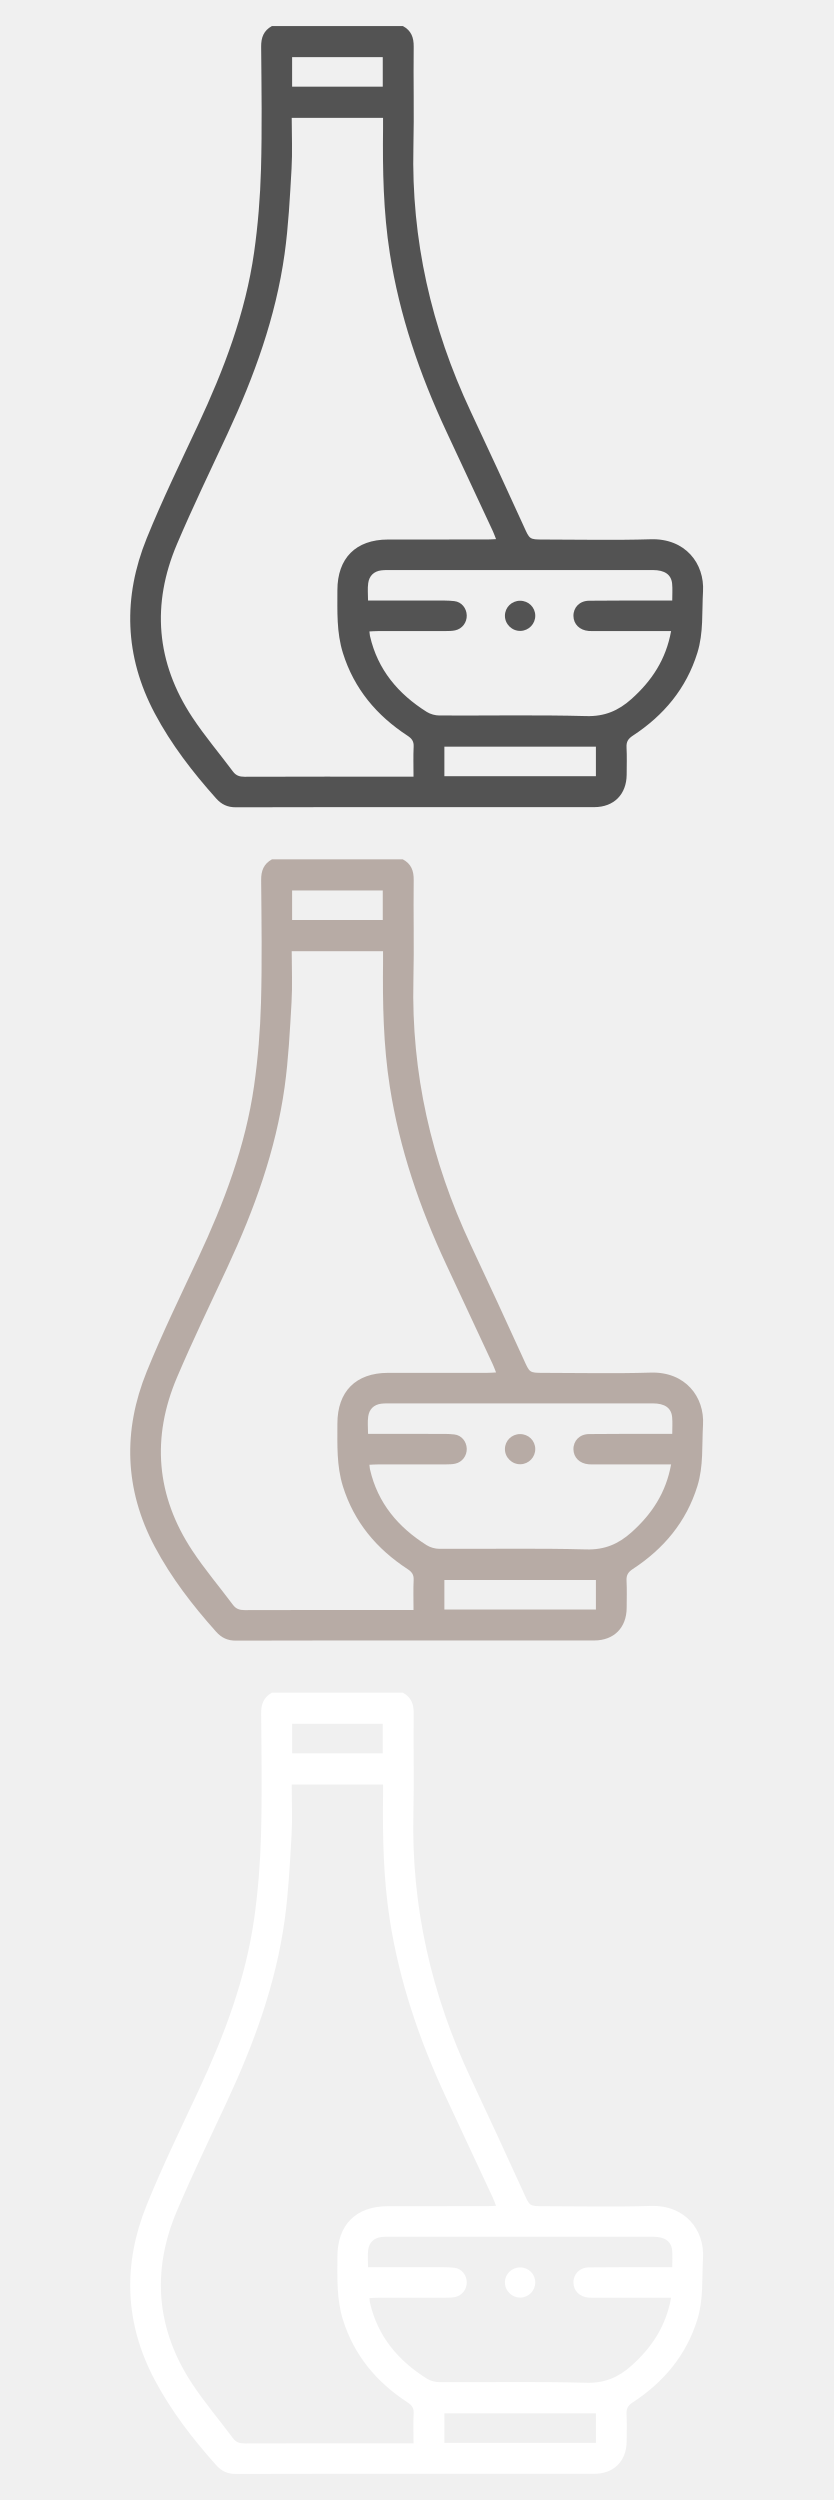
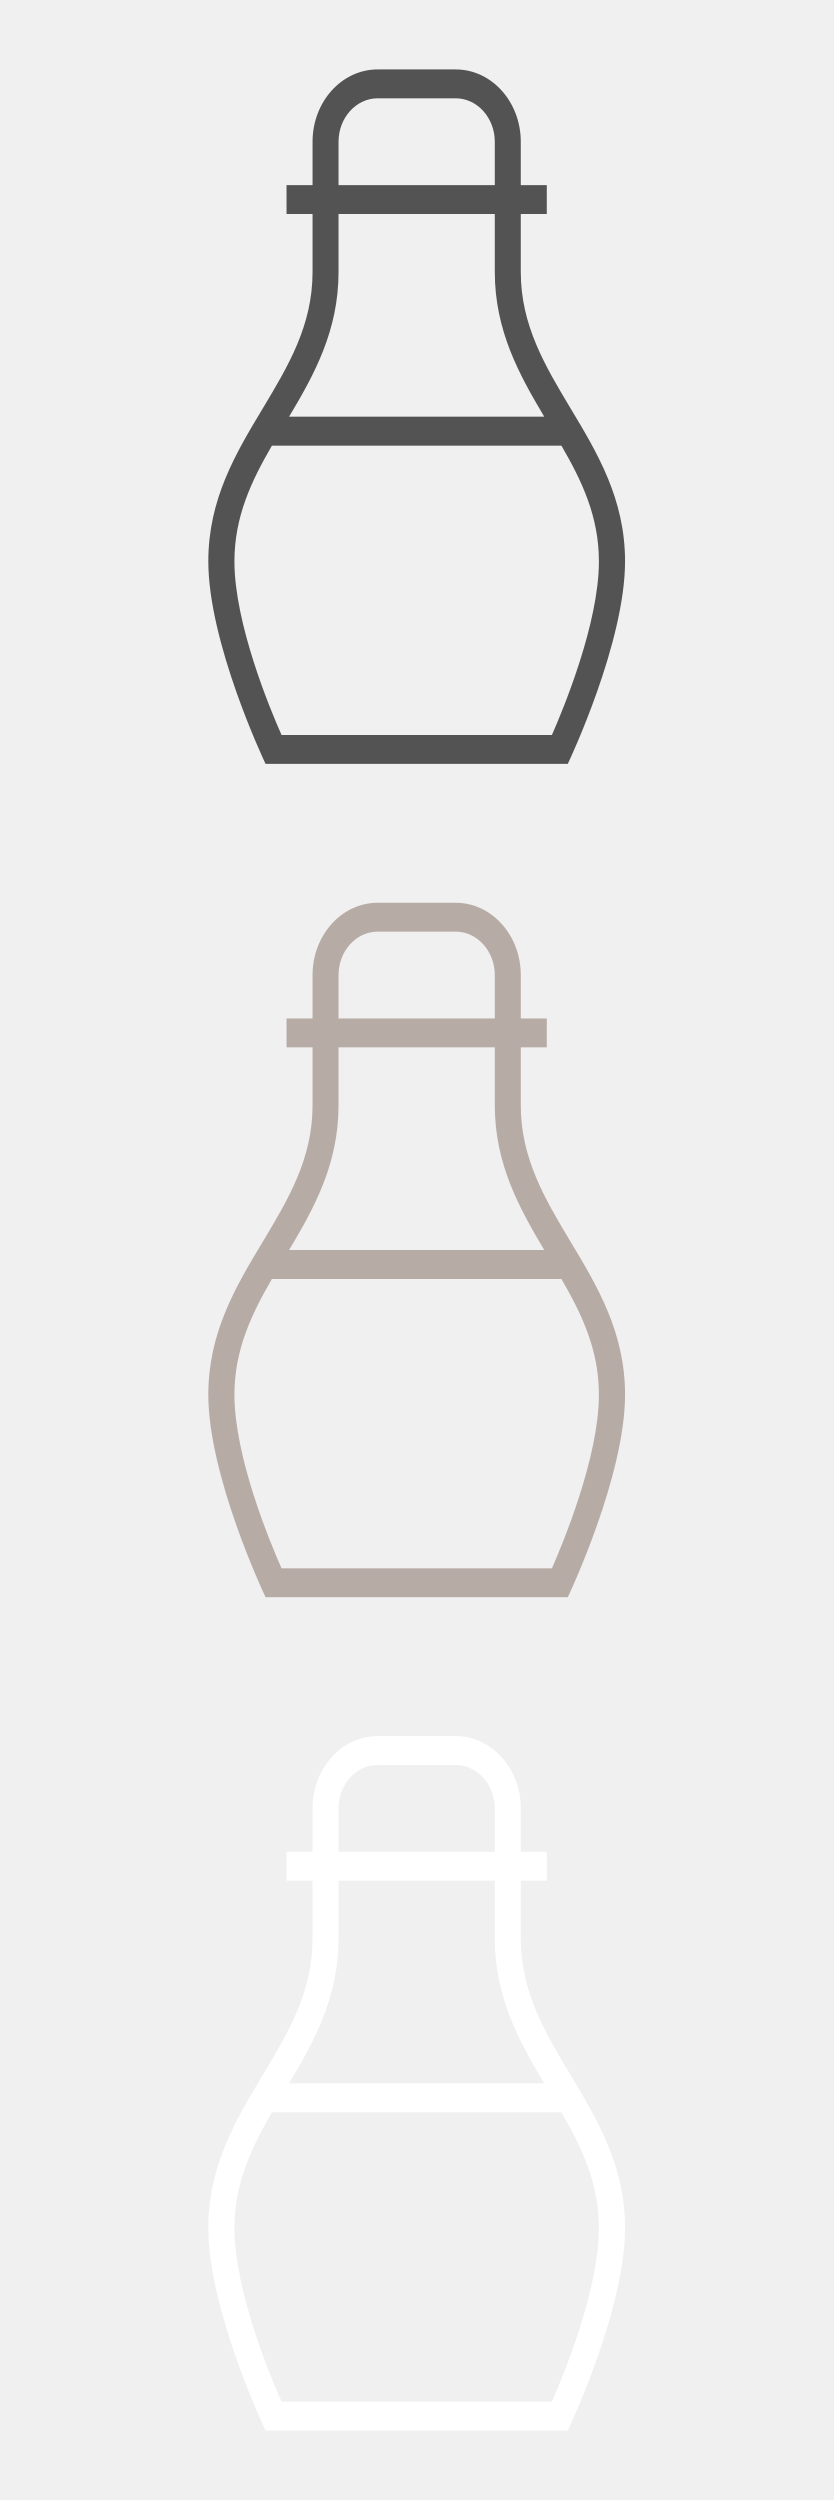
<svg xmlns="http://www.w3.org/2000/svg" width="32" height="96" viewBox="0 0 32 96" fill="none">
-   <g clip-path="url(#clip0_1174_34383)">
-     <path d="M15.47 1C15.789 1.171 15.891 1.435 15.886 1.795C15.87 3.074 15.906 4.353 15.875 5.631C15.789 9.201 16.563 12.578 18.073 15.799C18.76 17.263 19.44 18.73 20.109 20.202C20.34 20.709 20.32 20.718 20.864 20.718C22.238 20.718 23.612 20.751 24.984 20.708C26.321 20.666 27.059 21.644 26.996 22.715C26.95 23.502 27.019 24.295 26.78 25.065C26.353 26.441 25.487 27.473 24.3 28.25C24.124 28.366 24.048 28.481 24.059 28.694C24.077 29.044 24.066 29.396 24.064 29.747C24.058 30.505 23.575 30.993 22.82 30.994C20.687 30.997 18.554 30.995 16.421 30.995C13.967 30.995 11.512 30.991 9.058 31C8.738 31.001 8.509 30.894 8.297 30.657C7.398 29.65 6.578 28.59 5.942 27.392C4.778 25.199 4.714 22.941 5.634 20.67C6.233 19.191 6.934 17.753 7.61 16.306C8.601 14.188 9.427 12.014 9.758 9.687C9.907 8.637 9.992 7.572 10.022 6.511C10.066 4.941 10.042 3.369 10.028 1.797C10.024 1.437 10.127 1.174 10.442 1H15.469L15.47 1ZM11.202 4.526C11.202 5.202 11.233 5.847 11.195 6.488C11.132 7.578 11.078 8.672 10.928 9.752C10.59 12.176 9.761 14.453 8.733 16.662C8.08 18.066 7.405 19.461 6.799 20.886C5.814 23.198 5.994 25.441 7.386 27.546C7.863 28.268 8.427 28.931 8.945 29.626C9.062 29.784 9.2 29.828 9.391 29.828C11.446 29.821 13.501 29.823 15.556 29.823H15.879C15.879 29.412 15.866 29.041 15.884 28.672C15.895 28.468 15.814 28.36 15.651 28.253C14.463 27.477 13.596 26.448 13.167 25.073C12.921 24.283 12.956 23.473 12.956 22.664C12.957 21.432 13.662 20.721 14.894 20.718C16.169 20.715 17.445 20.718 18.721 20.716C18.822 20.716 18.923 20.708 19.048 20.702C18.996 20.571 18.965 20.48 18.924 20.393C18.327 19.112 17.73 17.833 17.133 16.553C16.115 14.37 15.34 12.111 14.968 9.722C14.72 8.134 14.691 6.536 14.709 4.934C14.711 4.801 14.709 4.668 14.709 4.526H11.201H11.202ZM25.771 24.233H25.408C24.561 24.233 23.714 24.233 22.867 24.233C22.779 24.233 22.691 24.235 22.604 24.229C22.257 24.2 22.025 23.969 22.02 23.654C22.015 23.328 22.253 23.073 22.617 23.068C23.561 23.056 24.506 23.062 25.45 23.061C25.564 23.061 25.679 23.061 25.814 23.061C25.814 22.824 25.829 22.619 25.81 22.418C25.777 22.064 25.528 21.89 25.068 21.89C21.669 21.889 18.271 21.89 14.873 21.89C14.795 21.89 14.717 21.893 14.64 21.902C14.351 21.939 14.178 22.117 14.139 22.393C14.109 22.601 14.133 22.817 14.133 23.061C14.26 23.061 14.365 23.061 14.47 23.061C15.22 23.061 15.969 23.059 16.719 23.061C16.962 23.062 17.207 23.055 17.448 23.083C17.723 23.114 17.916 23.355 17.923 23.629C17.931 23.902 17.75 24.147 17.48 24.205C17.367 24.23 17.248 24.232 17.132 24.232C16.256 24.234 15.38 24.233 14.503 24.234C14.401 24.234 14.298 24.242 14.186 24.247C14.196 24.331 14.198 24.379 14.208 24.426C14.504 25.721 15.293 26.649 16.39 27.339C16.528 27.425 16.714 27.475 16.877 27.475C18.757 27.485 20.637 27.447 22.515 27.498C23.218 27.518 23.748 27.289 24.246 26.844C25.024 26.149 25.574 25.327 25.77 24.233L25.771 24.233ZM22.883 28.673H17.064V29.807H22.883V28.673ZM14.698 2.193H11.217V3.328H14.698V2.193Z" fill="#535353" />
-     <path d="M20.554 23.637C20.559 23.954 20.307 24.218 19.989 24.227C19.661 24.236 19.386 23.967 19.389 23.64C19.392 23.322 19.649 23.07 19.97 23.069C20.293 23.068 20.549 23.317 20.554 23.637Z" fill="#535353" />
+   <g clip-path="url(#clip0_2120_106379)">
+     <path d="M24.002 21.557C24.002 24.661 21.888 29.156 21.803 29.333H10.197C10.113 29.156 7.999 24.661 7.999 21.557C7.999 19.166 9.058 17.4 10.085 15.692C11.069 14.051 12.002 12.499 12.002 10.442V8.218H11.003V7.109H12.002V5.442C12.002 3.911 13.122 2.666 14.5 2.666H17.5C18.878 2.666 19.998 3.911 19.998 5.442V7.109H20.997V8.218H19.998V10.442C19.998 12.494 20.931 14.046 21.916 15.692C22.942 17.4 24.002 19.166 24.002 21.557ZM13 7.109H19V5.442C19 4.525 18.325 3.775 17.5 3.775H14.5C13.675 3.775 13 4.525 13 5.442V7.109ZM11.102 15.999H20.898C19.938 14.385 19 12.692 19 10.442V8.218H13V10.442C13 12.692 12.067 14.385 11.102 15.999ZM22.998 21.557C22.998 19.838 22.347 18.473 21.559 17.114H10.441C9.653 18.473 9.002 19.843 9.002 21.557C9.002 23.947 10.37 27.229 10.811 28.223H21.194C21.63 27.229 22.998 23.942 22.998 21.557Z" fill="#535353" />
  </g>
-   <g clip-path="url(#clip1_1174_34383)">
-     <path d="M15.47 33C15.789 33.171 15.891 33.435 15.886 33.795C15.87 35.074 15.906 36.353 15.875 37.631C15.789 41.201 16.563 44.578 18.073 47.799C18.76 49.263 19.44 50.73 20.109 52.202C20.34 52.709 20.32 52.718 20.864 52.718C22.238 52.718 23.612 52.751 24.984 52.708C26.321 52.666 27.059 53.644 26.996 54.715C26.95 55.502 27.019 56.295 26.78 57.065C26.353 58.441 25.487 59.473 24.3 60.25C24.124 60.366 24.048 60.481 24.059 60.694C24.077 61.044 24.066 61.396 24.064 61.747C24.058 62.505 23.575 62.993 22.82 62.994C20.687 62.996 18.554 62.995 16.421 62.995C13.967 62.995 11.512 62.991 9.058 63C8.738 63.001 8.509 62.894 8.297 62.657C7.398 61.65 6.578 60.59 5.942 59.392C4.778 57.199 4.714 54.941 5.634 52.67C6.233 51.191 6.934 49.753 7.61 48.306C8.601 46.188 9.427 44.014 9.758 41.687C9.907 40.637 9.992 39.572 10.022 38.511C10.066 36.941 10.042 35.369 10.028 33.797C10.024 33.437 10.127 33.174 10.442 32.999H15.469L15.47 33ZM11.202 36.526C11.202 37.202 11.233 37.847 11.195 38.488C11.132 39.578 11.078 40.672 10.928 41.752C10.59 44.176 9.761 46.453 8.733 48.662C8.08 50.066 7.405 51.461 6.799 52.886C5.814 55.199 5.994 57.441 7.386 59.546C7.863 60.268 8.427 60.931 8.945 61.626C9.062 61.783 9.2 61.828 9.391 61.828C11.446 61.821 13.501 61.824 15.556 61.824H15.879C15.879 61.412 15.866 61.041 15.884 60.672C15.895 60.468 15.814 60.36 15.651 60.253C14.463 59.477 13.596 58.449 13.167 57.073C12.921 56.283 12.956 55.473 12.956 54.664C12.957 53.432 13.662 52.721 14.894 52.718C16.169 52.715 17.445 52.718 18.721 52.717C18.822 52.717 18.923 52.708 19.048 52.702C18.996 52.571 18.965 52.48 18.924 52.393C18.327 51.112 17.73 49.833 17.133 48.553C16.115 46.37 15.34 44.111 14.968 41.722C14.72 40.134 14.691 38.536 14.709 36.934C14.711 36.801 14.709 36.668 14.709 36.526H11.201H11.202ZM25.771 56.233H25.408C24.561 56.233 23.714 56.233 22.867 56.233C22.779 56.233 22.691 56.236 22.604 56.229C22.257 56.2 22.025 55.969 22.02 55.654C22.015 55.328 22.253 55.073 22.617 55.068C23.561 55.056 24.506 55.062 25.45 55.061C25.564 55.061 25.679 55.061 25.814 55.061C25.814 54.824 25.829 54.619 25.81 54.418C25.777 54.064 25.528 53.89 25.068 53.89C21.669 53.889 18.271 53.889 14.873 53.89C14.795 53.89 14.717 53.893 14.64 53.902C14.351 53.939 14.178 54.117 14.139 54.393C14.109 54.601 14.133 54.817 14.133 55.06C14.26 55.06 14.365 55.06 14.47 55.06C15.22 55.06 15.969 55.059 16.719 55.062C16.962 55.062 17.207 55.055 17.448 55.083C17.723 55.114 17.916 55.355 17.923 55.629C17.931 55.902 17.75 56.147 17.48 56.205C17.367 56.23 17.248 56.231 17.132 56.232C16.256 56.234 15.38 56.233 14.503 56.234C14.401 56.234 14.298 56.242 14.186 56.247C14.196 56.331 14.198 56.379 14.208 56.426C14.504 57.721 15.293 58.649 16.39 59.339C16.528 59.425 16.714 59.475 16.877 59.475C18.757 59.484 20.637 59.447 22.515 59.498C23.218 59.518 23.748 59.289 24.246 58.844C25.024 58.149 25.574 57.327 25.77 56.233L25.771 56.233ZM22.883 60.673H17.064V61.807H22.883V60.673ZM14.698 34.193H11.217V35.328H14.698V34.193Z" fill="#B7ABA5" />
-     <path d="M20.554 55.637C20.559 55.954 20.307 56.218 19.989 56.227C19.661 56.236 19.386 55.967 19.389 55.641C19.392 55.322 19.649 55.07 19.97 55.069C20.293 55.068 20.549 55.317 20.554 55.637Z" fill="#B7ABA5" />
+   <g clip-path="url(#clip1_2120_106379)">
+     <path d="M24.002 53.557C24.002 56.661 21.888 61.156 21.803 61.333H10.197C10.113 61.156 7.999 56.661 7.999 53.557C7.999 51.166 9.058 49.4 10.085 47.692C11.069 46.051 12.002 44.499 12.002 42.442V40.218H11.003V39.109H12.002V37.442C12.002 35.911 13.122 34.666 14.5 34.666H17.5C18.878 34.666 19.998 35.911 19.998 37.442V39.109H20.997V40.218H19.998V42.442C19.998 44.494 20.931 46.046 21.916 47.692C22.942 49.4 24.002 51.166 24.002 53.557ZM13 39.109H19V37.442C19 36.525 18.325 35.775 17.5 35.775H14.5C13.675 35.775 13 36.525 13 37.442V39.109ZM11.102 47.999H20.898C19.938 46.385 19 44.692 19 42.442V40.218H13V42.442C13 44.692 12.067 46.385 11.102 47.999ZM22.998 53.557C22.998 51.838 22.347 50.473 21.559 49.114H10.441C9.653 50.473 9.002 51.843 9.002 53.557C9.002 55.947 10.37 59.228 10.811 60.223H21.194C21.63 59.228 22.998 55.942 22.998 53.557Z" fill="#B7ABA5" />
  </g>
-   <g clip-path="url(#clip2_1174_34383)">
-     <path d="M15.47 65C15.789 65.171 15.891 65.435 15.886 65.795C15.87 67.073 15.906 68.353 15.875 69.631C15.789 73.201 16.563 76.578 18.073 79.799C18.76 81.263 19.44 82.73 20.109 84.202C20.34 84.709 20.32 84.718 20.864 84.718C22.238 84.718 23.612 84.751 24.984 84.708C26.321 84.666 27.059 85.644 26.996 86.715C26.95 87.502 27.019 88.295 26.78 89.065C26.353 90.441 25.487 91.473 24.3 92.25C24.124 92.366 24.048 92.481 24.059 92.694C24.077 93.044 24.066 93.396 24.064 93.747C24.058 94.504 23.575 94.993 22.82 94.994C20.687 94.996 18.554 94.995 16.421 94.995C13.967 94.995 11.512 94.991 9.058 95C8.738 95.001 8.509 94.894 8.297 94.657C7.398 93.65 6.578 92.59 5.942 91.392C4.778 89.199 4.714 86.941 5.634 84.67C6.233 83.191 6.934 81.753 7.61 80.306C8.601 78.188 9.427 76.014 9.758 73.687C9.907 72.637 9.992 71.572 10.022 70.511C10.066 68.941 10.042 67.369 10.028 65.797C10.024 65.437 10.127 65.174 10.442 64.999H15.469L15.47 65ZM11.202 68.526C11.202 69.202 11.233 69.847 11.195 70.488C11.132 71.578 11.078 72.672 10.928 73.751C10.59 76.176 9.761 78.453 8.733 80.662C8.08 82.066 7.405 83.461 6.799 84.886C5.814 87.198 5.994 89.441 7.386 91.546C7.863 92.268 8.427 92.931 8.945 93.626C9.062 93.784 9.2 93.828 9.391 93.828C11.446 93.821 13.501 93.823 15.556 93.823H15.879C15.879 93.412 15.866 93.041 15.884 92.672C15.895 92.468 15.814 92.36 15.651 92.253C14.463 91.478 13.596 90.448 13.167 89.073C12.921 88.283 12.956 87.473 12.956 86.664C12.957 85.432 13.662 84.721 14.894 84.718C16.169 84.715 17.445 84.718 18.721 84.716C18.822 84.716 18.923 84.708 19.048 84.702C18.996 84.571 18.965 84.48 18.924 84.393C18.327 83.112 17.73 81.833 17.133 80.553C16.115 78.37 15.34 76.111 14.968 73.722C14.72 72.134 14.691 70.536 14.709 68.934C14.711 68.801 14.709 68.668 14.709 68.526H11.201H11.202ZM25.771 88.233H25.408C24.561 88.233 23.714 88.233 22.867 88.233C22.779 88.233 22.691 88.236 22.604 88.229C22.257 88.2 22.025 87.969 22.02 87.654C22.015 87.328 22.253 87.073 22.617 87.068C23.561 87.056 24.506 87.062 25.45 87.061C25.564 87.061 25.679 87.061 25.814 87.061C25.814 86.824 25.829 86.619 25.81 86.418C25.777 86.064 25.528 85.89 25.068 85.89C21.669 85.889 18.271 85.889 14.873 85.89C14.795 85.89 14.717 85.893 14.64 85.902C14.351 85.939 14.178 86.117 14.139 86.393C14.109 86.601 14.133 86.817 14.133 87.061C14.26 87.061 14.365 87.061 14.47 87.061C15.22 87.061 15.969 87.059 16.719 87.061C16.962 87.062 17.207 87.055 17.448 87.083C17.723 87.114 17.916 87.355 17.923 87.629C17.931 87.902 17.75 88.147 17.48 88.205C17.367 88.23 17.248 88.231 17.132 88.232C16.256 88.234 15.38 88.233 14.503 88.234C14.401 88.234 14.298 88.242 14.186 88.247C14.196 88.331 14.198 88.379 14.208 88.426C14.504 89.722 15.293 90.649 16.39 91.339C16.528 91.425 16.714 91.475 16.877 91.475C18.757 91.484 20.637 91.447 22.515 91.498C23.218 91.518 23.748 91.289 24.246 90.844C25.024 90.149 25.574 89.327 25.77 88.233L25.771 88.233ZM22.883 92.673H17.064V93.807H22.883V92.673ZM14.698 66.193H11.217V67.328H14.698V66.193Z" fill="white" />
-     <path d="M20.554 87.637C20.559 87.954 20.307 88.218 19.989 88.227C19.661 88.236 19.386 87.967 19.389 87.641C19.392 87.322 19.649 87.07 19.97 87.069C20.293 87.068 20.549 87.317 20.554 87.637Z" fill="white" />
+   <g clip-path="url(#clip2_2120_106379)">
+     <path d="M24.002 85.557C24.002 88.661 21.888 93.156 21.803 93.333H10.197C10.113 93.156 7.999 88.661 7.999 85.557C7.999 83.166 9.058 81.4 10.085 79.692C11.069 78.051 12.002 76.499 12.002 74.442V72.218H11.003V71.109H12.002V69.442C12.002 67.911 13.122 66.666 14.5 66.666H17.5C18.878 66.666 19.998 67.911 19.998 69.442V71.109H20.997V72.218H19.998V74.442C19.998 76.494 20.931 78.046 21.916 79.692C22.942 81.4 24.002 83.166 24.002 85.557ZM13 71.109H19V69.442C19 68.525 18.325 67.775 17.5 67.775H14.5C13.675 67.775 13 68.525 13 69.442V71.109ZM11.102 79.999H20.898C19.938 78.385 19 76.692 19 74.442V72.218H13V74.442C13 76.692 12.067 78.385 11.102 79.999ZM22.998 85.557C22.998 83.838 22.347 82.473 21.559 81.114H10.441C9.653 82.473 9.002 83.843 9.002 85.557C9.002 87.947 10.37 91.228 10.811 92.223H21.194C21.63 91.228 22.998 87.942 22.998 85.557Z" fill="white" />
  </g>
  <defs>
-     <clipPath id="clip0_1174_34383">
-       <rect width="22" height="30" fill="white" transform="translate(5 1)" />
+     <clipPath id="clip0_2120_106379">
+       <rect width="24" height="26.667" fill="white" transform="translate(4 2.66602)" />
    </clipPath>
-     <clipPath id="clip1_1174_34383">
-       <rect width="22" height="30" fill="white" transform="translate(5 33)" />
+     <clipPath id="clip1_2120_106379">
+       <rect width="24" height="26.667" fill="white" transform="translate(4 34.666)" />
    </clipPath>
-     <clipPath id="clip2_1174_34383">
-       <rect width="22" height="30" fill="white" transform="translate(5 65)" />
+     <clipPath id="clip2_2120_106379">
+       <rect width="24" height="26.667" fill="white" transform="translate(4 66.666)" />
    </clipPath>
  </defs>
</svg>
